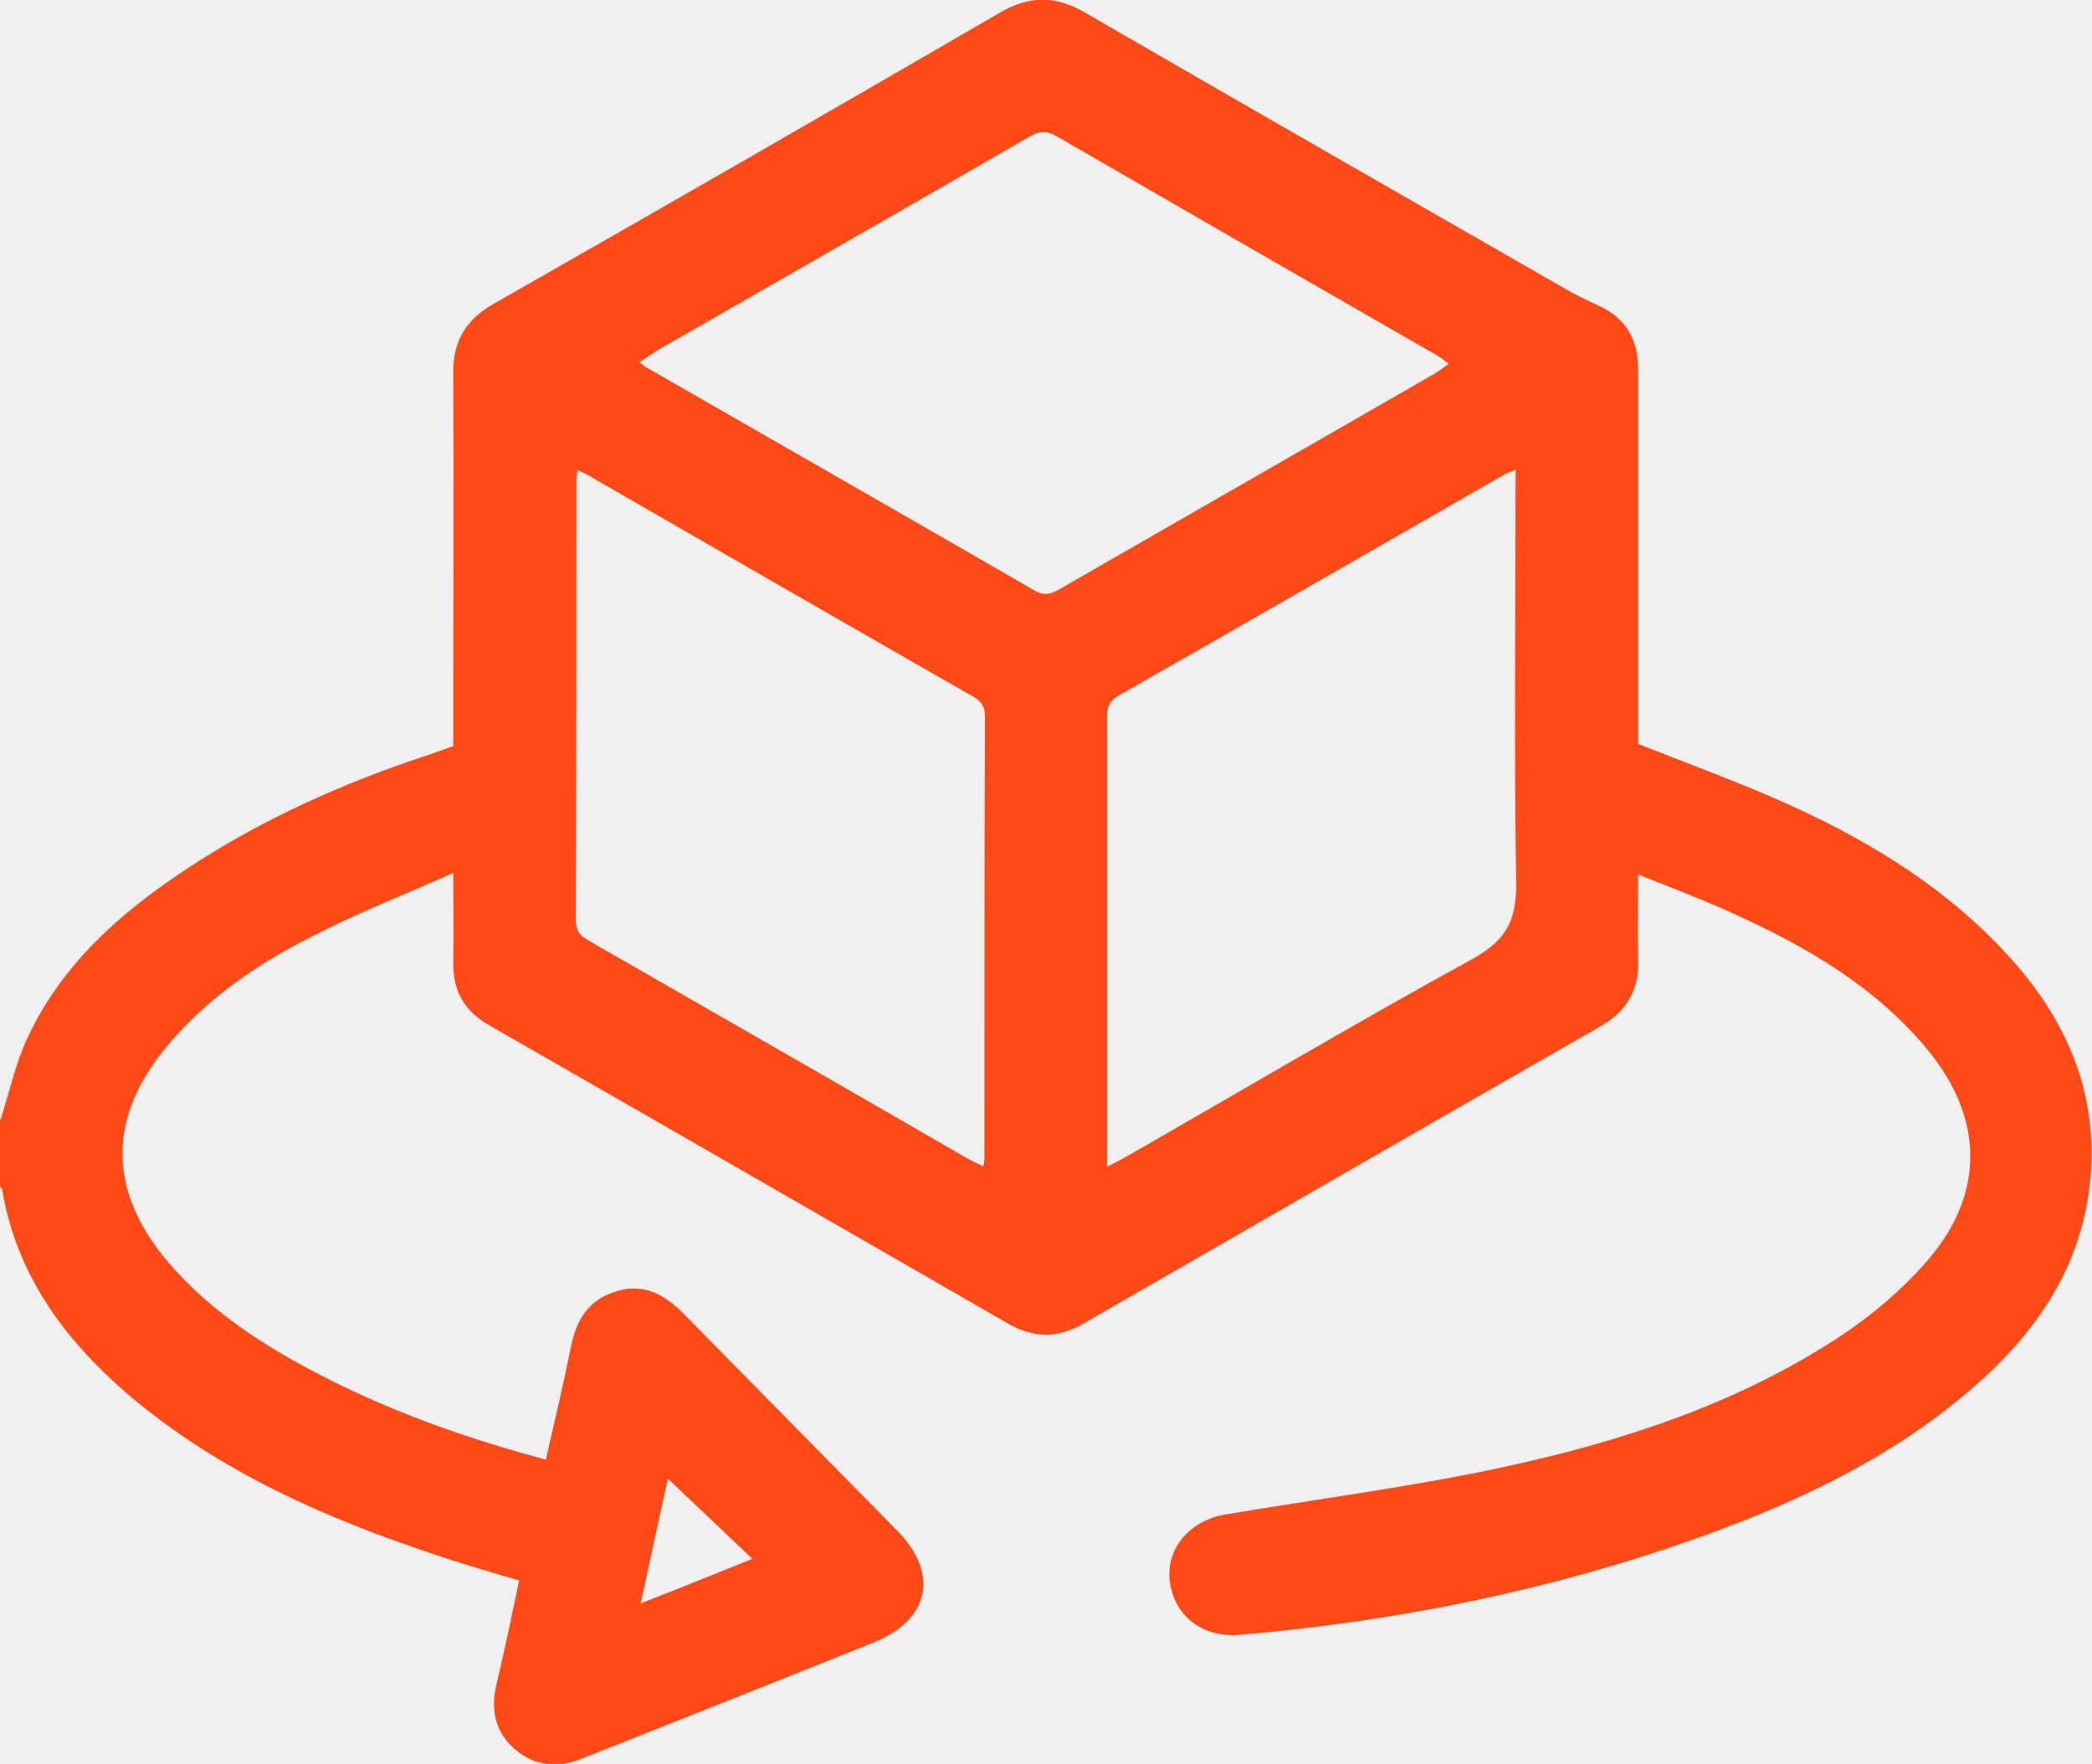
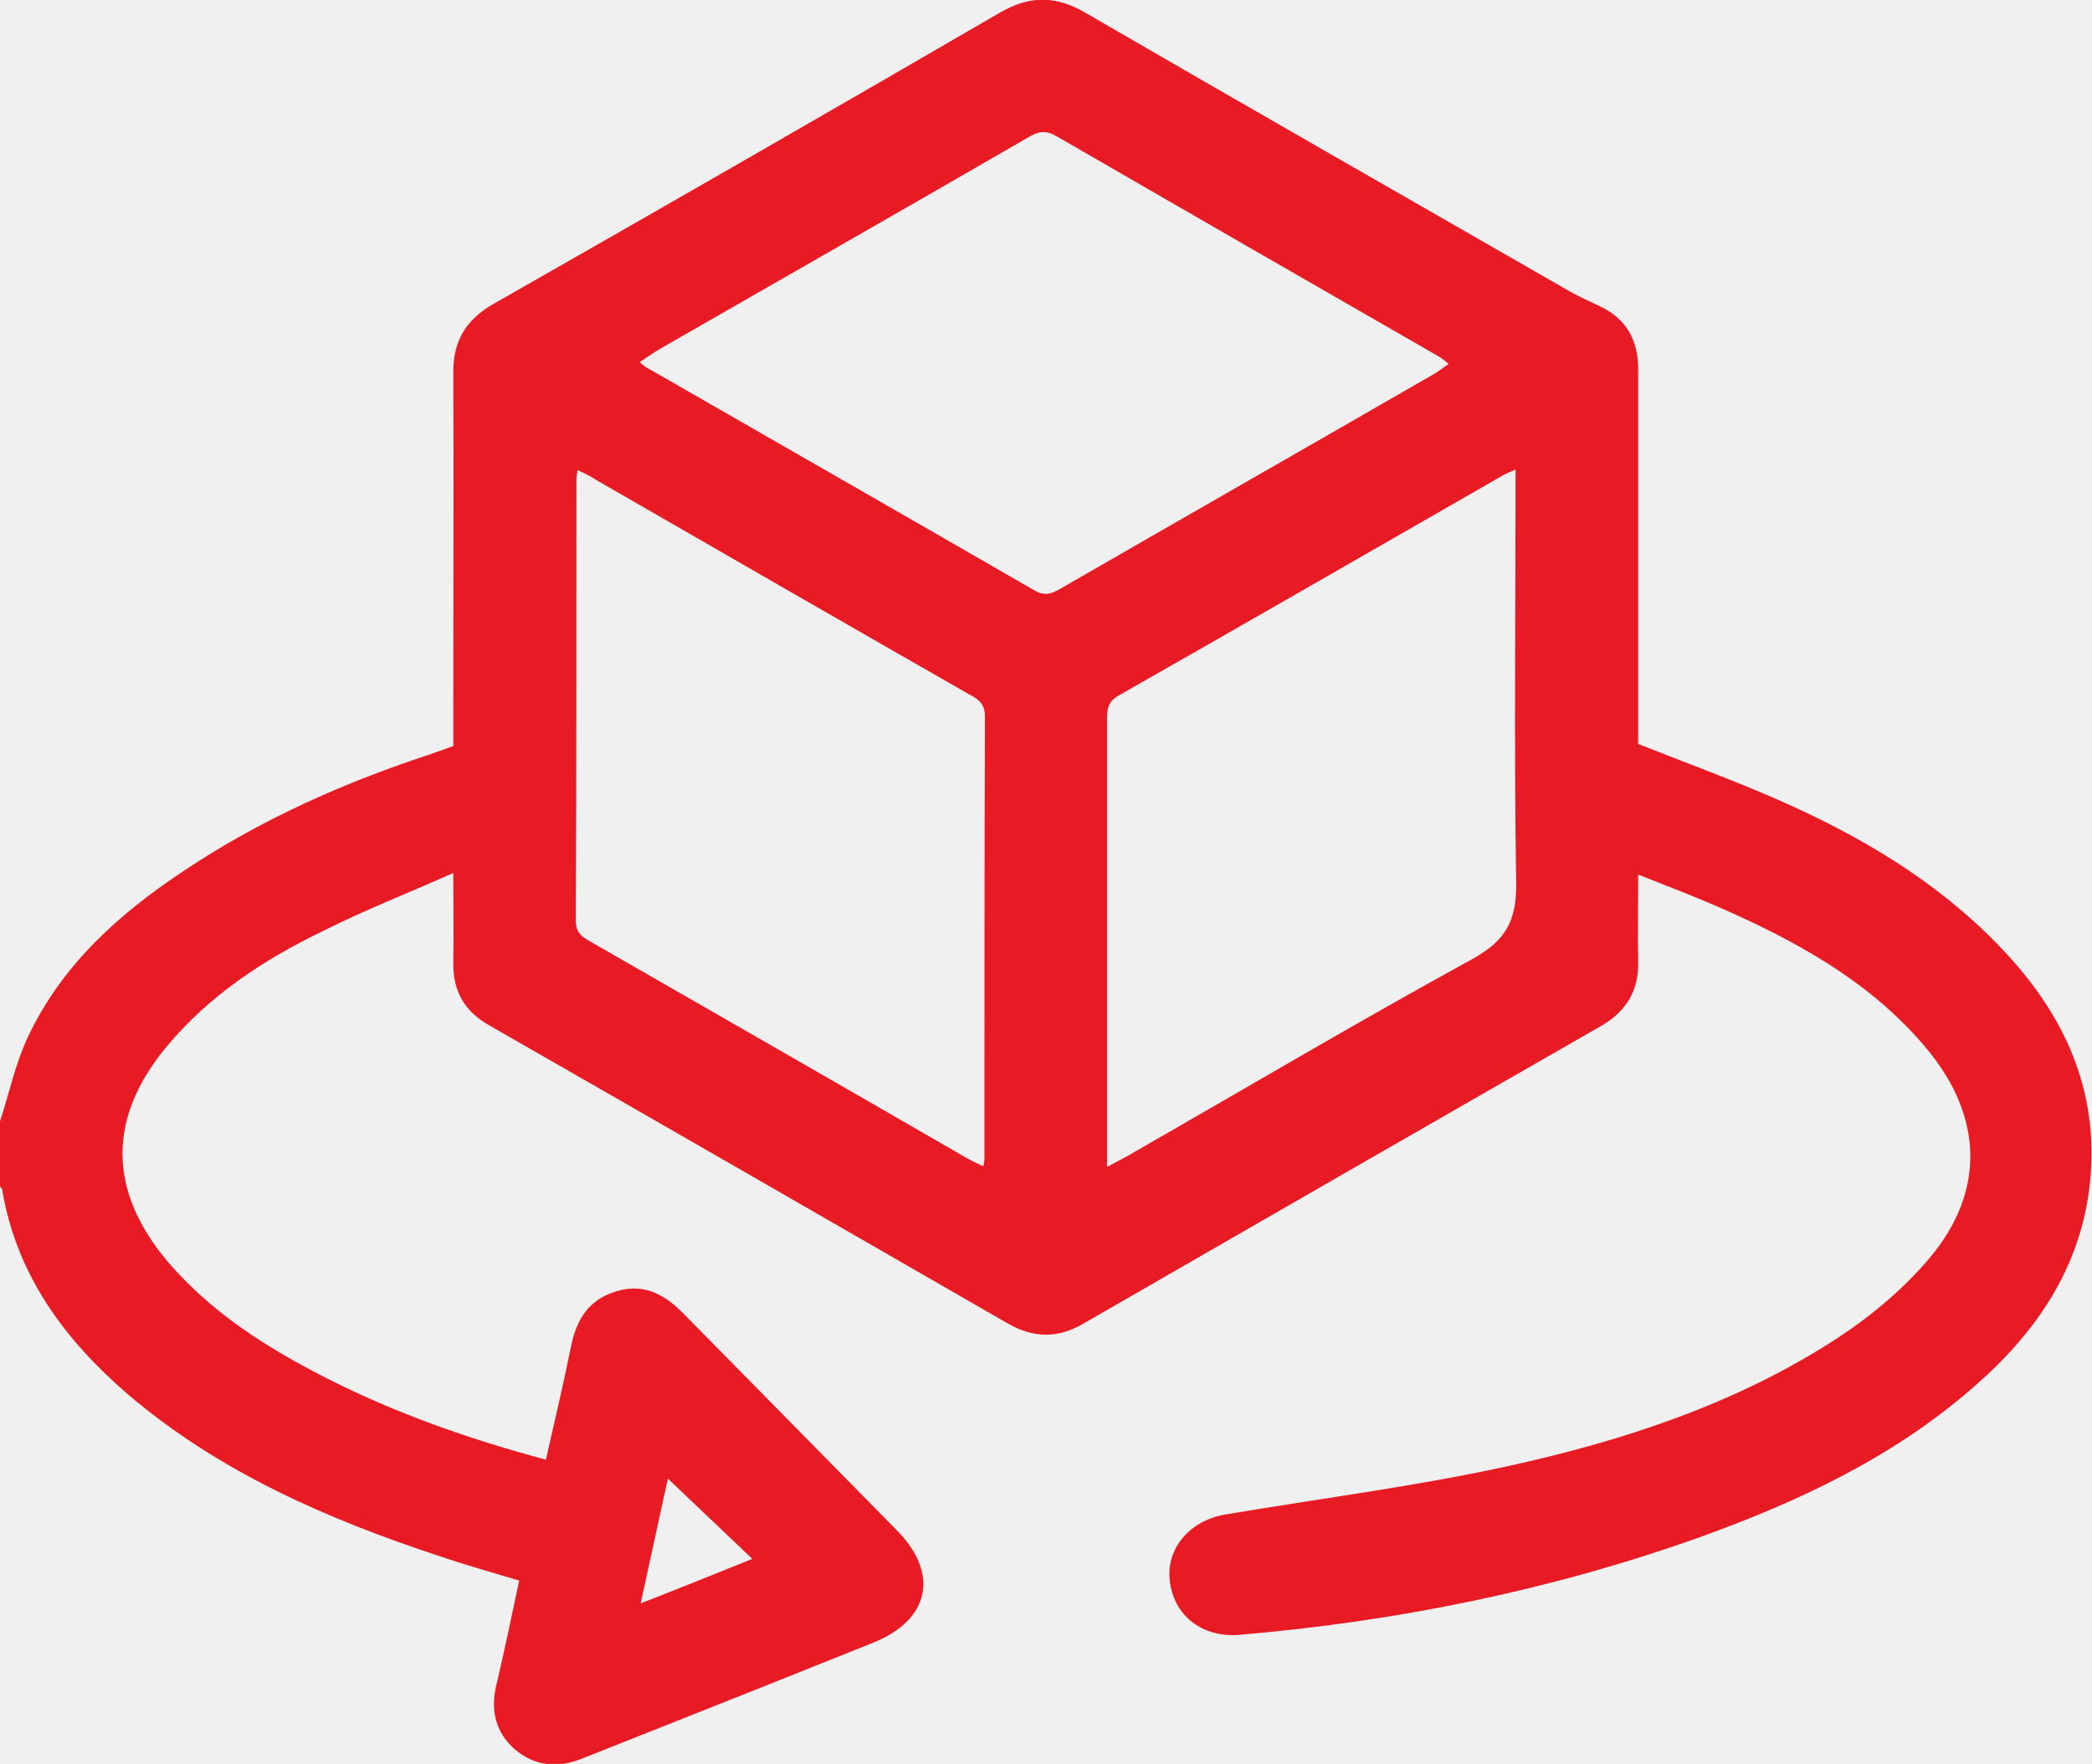
<svg xmlns="http://www.w3.org/2000/svg" width="51" height="43" viewBox="0 0 51 43" fill="none">
  <g clip-path="url(#clip0_1736_1643)">
-     <path d="M0 27.336C0.226 26.648 0.372 25.935 0.677 25.287C1.514 23.503 2.935 22.247 4.542 21.189C6.375 19.973 8.367 19.087 10.452 18.4C10.638 18.334 10.824 18.268 11.05 18.189C11.05 17.858 11.05 17.528 11.05 17.197C11.05 14.487 11.063 11.778 11.05 9.068C11.05 8.314 11.355 7.799 12.02 7.415C16.15 5.063 20.267 2.696 24.384 0.304C25.115 -0.119 25.752 -0.106 26.47 0.317C30.348 2.564 34.252 4.798 38.144 7.032C38.409 7.191 38.702 7.323 38.98 7.455C39.645 7.759 39.937 8.288 39.937 9.002C39.937 11.87 39.937 14.752 39.937 17.62C39.937 17.805 39.937 17.977 39.937 18.136C41.105 18.598 42.261 19.021 43.377 19.511C45.355 20.383 47.215 21.48 48.729 23.053C50.296 24.666 51.199 26.556 50.947 28.869C50.721 30.905 49.645 32.478 48.145 33.786C46.192 35.505 43.868 36.602 41.438 37.474C37.812 38.77 34.066 39.523 30.228 39.854C29.298 39.933 28.608 39.378 28.515 38.519C28.435 37.739 29.006 37.065 29.883 36.919C32.154 36.536 34.438 36.245 36.696 35.756C39.552 35.135 42.341 34.223 44.811 32.61C45.634 32.068 46.418 31.407 47.042 30.667C48.397 29.054 48.344 27.243 47.002 25.604C45.741 24.071 44.067 23.093 42.288 22.286C41.544 21.943 40.773 21.652 39.937 21.321C39.937 22.101 39.923 22.775 39.937 23.45C39.95 24.137 39.658 24.639 39.06 24.996C34.837 27.415 30.613 29.847 26.39 32.28C25.792 32.623 25.208 32.623 24.597 32.28C20.373 29.847 16.15 27.415 11.927 24.996C11.316 24.652 11.037 24.15 11.05 23.45C11.063 22.775 11.05 22.101 11.05 21.282C9.921 21.784 8.872 22.194 7.849 22.709C6.428 23.397 5.1 24.269 4.064 25.512C2.616 27.256 2.63 29.028 4.091 30.759C5.166 32.015 6.534 32.874 7.995 33.615C9.669 34.461 11.435 35.082 13.308 35.584C13.52 34.659 13.733 33.747 13.919 32.835C14.052 32.161 14.357 31.672 15.048 31.473C15.725 31.275 16.23 31.579 16.681 32.042C18.408 33.8 20.148 35.558 21.874 37.316C22.897 38.36 22.671 39.484 21.303 40.039C18.939 40.991 16.562 41.929 14.198 42.868C13.613 43.106 13.056 43.066 12.564 42.656C12.086 42.246 11.953 41.704 12.099 41.083C12.298 40.25 12.471 39.404 12.657 38.532C12.006 38.334 11.382 38.162 10.758 37.95C7.982 37.038 5.339 35.888 3.095 33.972C1.554 32.636 0.398 31.064 0.053 29.001C0.053 28.975 0.013 28.948 0 28.922C0 28.393 0 27.865 0 27.336ZM14.078 11.46C14.065 11.579 14.052 11.632 14.052 11.698C14.052 15.28 14.052 18.863 14.038 22.445C14.038 22.775 14.224 22.855 14.45 22.987C17.491 24.732 20.533 26.477 23.574 28.235C23.694 28.301 23.827 28.367 23.973 28.433C23.986 28.354 23.999 28.301 23.999 28.261C23.999 24.666 23.999 21.07 24.012 17.462C24.012 17.144 23.84 17.039 23.614 16.92C20.586 15.188 17.558 13.443 14.53 11.698C14.397 11.606 14.251 11.54 14.078 11.46ZM36.948 11.447C36.802 11.513 36.723 11.54 36.656 11.579C33.522 13.377 30.401 15.175 27.266 16.959C26.988 17.118 26.988 17.316 26.988 17.567C26.988 21.044 26.988 24.534 26.988 28.01C26.988 28.129 26.988 28.261 26.988 28.446C27.187 28.34 27.32 28.274 27.439 28.208C30.255 26.596 33.044 24.943 35.886 23.384C36.709 22.934 36.975 22.445 36.962 21.52C36.909 18.189 36.948 14.857 36.948 11.447ZM15.592 8.83C15.685 8.896 15.725 8.949 15.791 8.975C18.939 10.786 22.087 12.584 25.221 14.395C25.473 14.54 25.633 14.474 25.845 14.355C28.873 12.61 31.902 10.879 34.93 9.134C35.049 9.068 35.169 8.975 35.315 8.87C35.209 8.79 35.156 8.737 35.089 8.698C31.981 6.913 28.86 5.115 25.752 3.318C25.5 3.172 25.314 3.199 25.075 3.344C22.06 5.089 19.045 6.807 16.03 8.539C15.884 8.632 15.752 8.724 15.592 8.83ZM18.341 38.003C17.637 37.329 16.96 36.695 16.283 36.047C16.07 36.999 15.858 38.003 15.619 39.087C16.575 38.717 17.452 38.36 18.341 38.003Z" fill="#FF4A17" />
+     <path d="M0 27.336C0.226 26.648 0.372 25.935 0.677 25.287C1.514 23.503 2.935 22.247 4.542 21.189C6.375 19.973 8.367 19.087 10.452 18.4C10.638 18.334 10.824 18.268 11.05 18.189C11.05 17.858 11.05 17.528 11.05 17.197C11.05 14.487 11.063 11.778 11.05 9.068C11.05 8.314 11.355 7.799 12.02 7.415C16.15 5.063 20.267 2.696 24.384 0.304C25.115 -0.119 25.752 -0.106 26.47 0.317C30.348 2.564 34.252 4.798 38.144 7.032C38.409 7.191 38.702 7.323 38.98 7.455C39.645 7.759 39.937 8.288 39.937 9.002C39.937 11.87 39.937 14.752 39.937 17.62C39.937 17.805 39.937 17.977 39.937 18.136C41.105 18.598 42.261 19.021 43.377 19.511C45.355 20.383 47.215 21.48 48.729 23.053C50.296 24.666 51.199 26.556 50.947 28.869C50.721 30.905 49.645 32.478 48.145 33.786C46.192 35.505 43.868 36.602 41.438 37.474C37.812 38.77 34.066 39.523 30.228 39.854C29.298 39.933 28.608 39.378 28.515 38.519C28.435 37.739 29.006 37.065 29.883 36.919C32.154 36.536 34.438 36.245 36.696 35.756C39.552 35.135 42.341 34.223 44.811 32.61C45.634 32.068 46.418 31.407 47.042 30.667C48.397 29.054 48.344 27.243 47.002 25.604C45.741 24.071 44.067 23.093 42.288 22.286C41.544 21.943 40.773 21.652 39.937 21.321C39.937 22.101 39.923 22.775 39.937 23.45C39.95 24.137 39.658 24.639 39.06 24.996C34.837 27.415 30.613 29.847 26.39 32.28C25.792 32.623 25.208 32.623 24.597 32.28C20.373 29.847 16.15 27.415 11.927 24.996C11.316 24.652 11.037 24.15 11.05 23.45C11.063 22.775 11.05 22.101 11.05 21.282C9.921 21.784 8.872 22.194 7.849 22.709C6.428 23.397 5.1 24.269 4.064 25.512C2.616 27.256 2.63 29.028 4.091 30.759C5.166 32.015 6.534 32.874 7.995 33.615C9.669 34.461 11.435 35.082 13.308 35.584C13.52 34.659 13.733 33.747 13.919 32.835C14.052 32.161 14.357 31.672 15.048 31.473C15.725 31.275 16.23 31.579 16.681 32.042C18.408 33.8 20.148 35.558 21.874 37.316C22.897 38.36 22.671 39.484 21.303 40.039C18.939 40.991 16.562 41.929 14.198 42.868C13.613 43.106 13.056 43.066 12.564 42.656C12.086 42.246 11.953 41.704 12.099 41.083C12.298 40.25 12.471 39.404 12.657 38.532C12.006 38.334 11.382 38.162 10.758 37.95C7.982 37.038 5.339 35.888 3.095 33.972C1.554 32.636 0.398 31.064 0.053 29.001C0.053 28.975 0.013 28.948 0 28.922C0 28.393 0 27.865 0 27.336ZM14.078 11.46C14.065 11.579 14.052 11.632 14.052 11.698C14.052 15.28 14.052 18.863 14.038 22.445C14.038 22.775 14.224 22.855 14.45 22.987C17.491 24.732 20.533 26.477 23.574 28.235C23.694 28.301 23.827 28.367 23.973 28.433C23.986 28.354 23.999 28.301 23.999 28.261C23.999 24.666 23.999 21.07 24.012 17.462C24.012 17.144 23.84 17.039 23.614 16.92C20.586 15.188 17.558 13.443 14.53 11.698C14.397 11.606 14.251 11.54 14.078 11.46ZM36.948 11.447C36.802 11.513 36.723 11.54 36.656 11.579C33.522 13.377 30.401 15.175 27.266 16.959C26.988 17.118 26.988 17.316 26.988 17.567C26.988 21.044 26.988 24.534 26.988 28.01C26.988 28.129 26.988 28.261 26.988 28.446C27.187 28.34 27.32 28.274 27.439 28.208C30.255 26.596 33.044 24.943 35.886 23.384C36.709 22.934 36.975 22.445 36.962 21.52C36.909 18.189 36.948 14.857 36.948 11.447ZM15.592 8.83C15.685 8.896 15.725 8.949 15.791 8.975C18.939 10.786 22.087 12.584 25.221 14.395C25.473 14.54 25.633 14.474 25.845 14.355C28.873 12.61 31.902 10.879 34.93 9.134C35.049 9.068 35.169 8.975 35.315 8.87C35.209 8.79 35.156 8.737 35.089 8.698C31.981 6.913 28.86 5.115 25.752 3.318C25.5 3.172 25.314 3.199 25.075 3.344C22.06 5.089 19.045 6.807 16.03 8.539C15.884 8.632 15.752 8.724 15.592 8.83ZM18.341 38.003C17.637 37.329 16.96 36.695 16.283 36.047C16.07 36.999 15.858 38.003 15.619 39.087C16.575 38.717 17.452 38.36 18.341 38.003Z" fill="#E81A24" />
  </g>
  <defs>
    <clipPath id="clip0_1736_1643">
      <rect width="51" height="43" fill="white" />
    </clipPath>
  </defs>
</svg>
